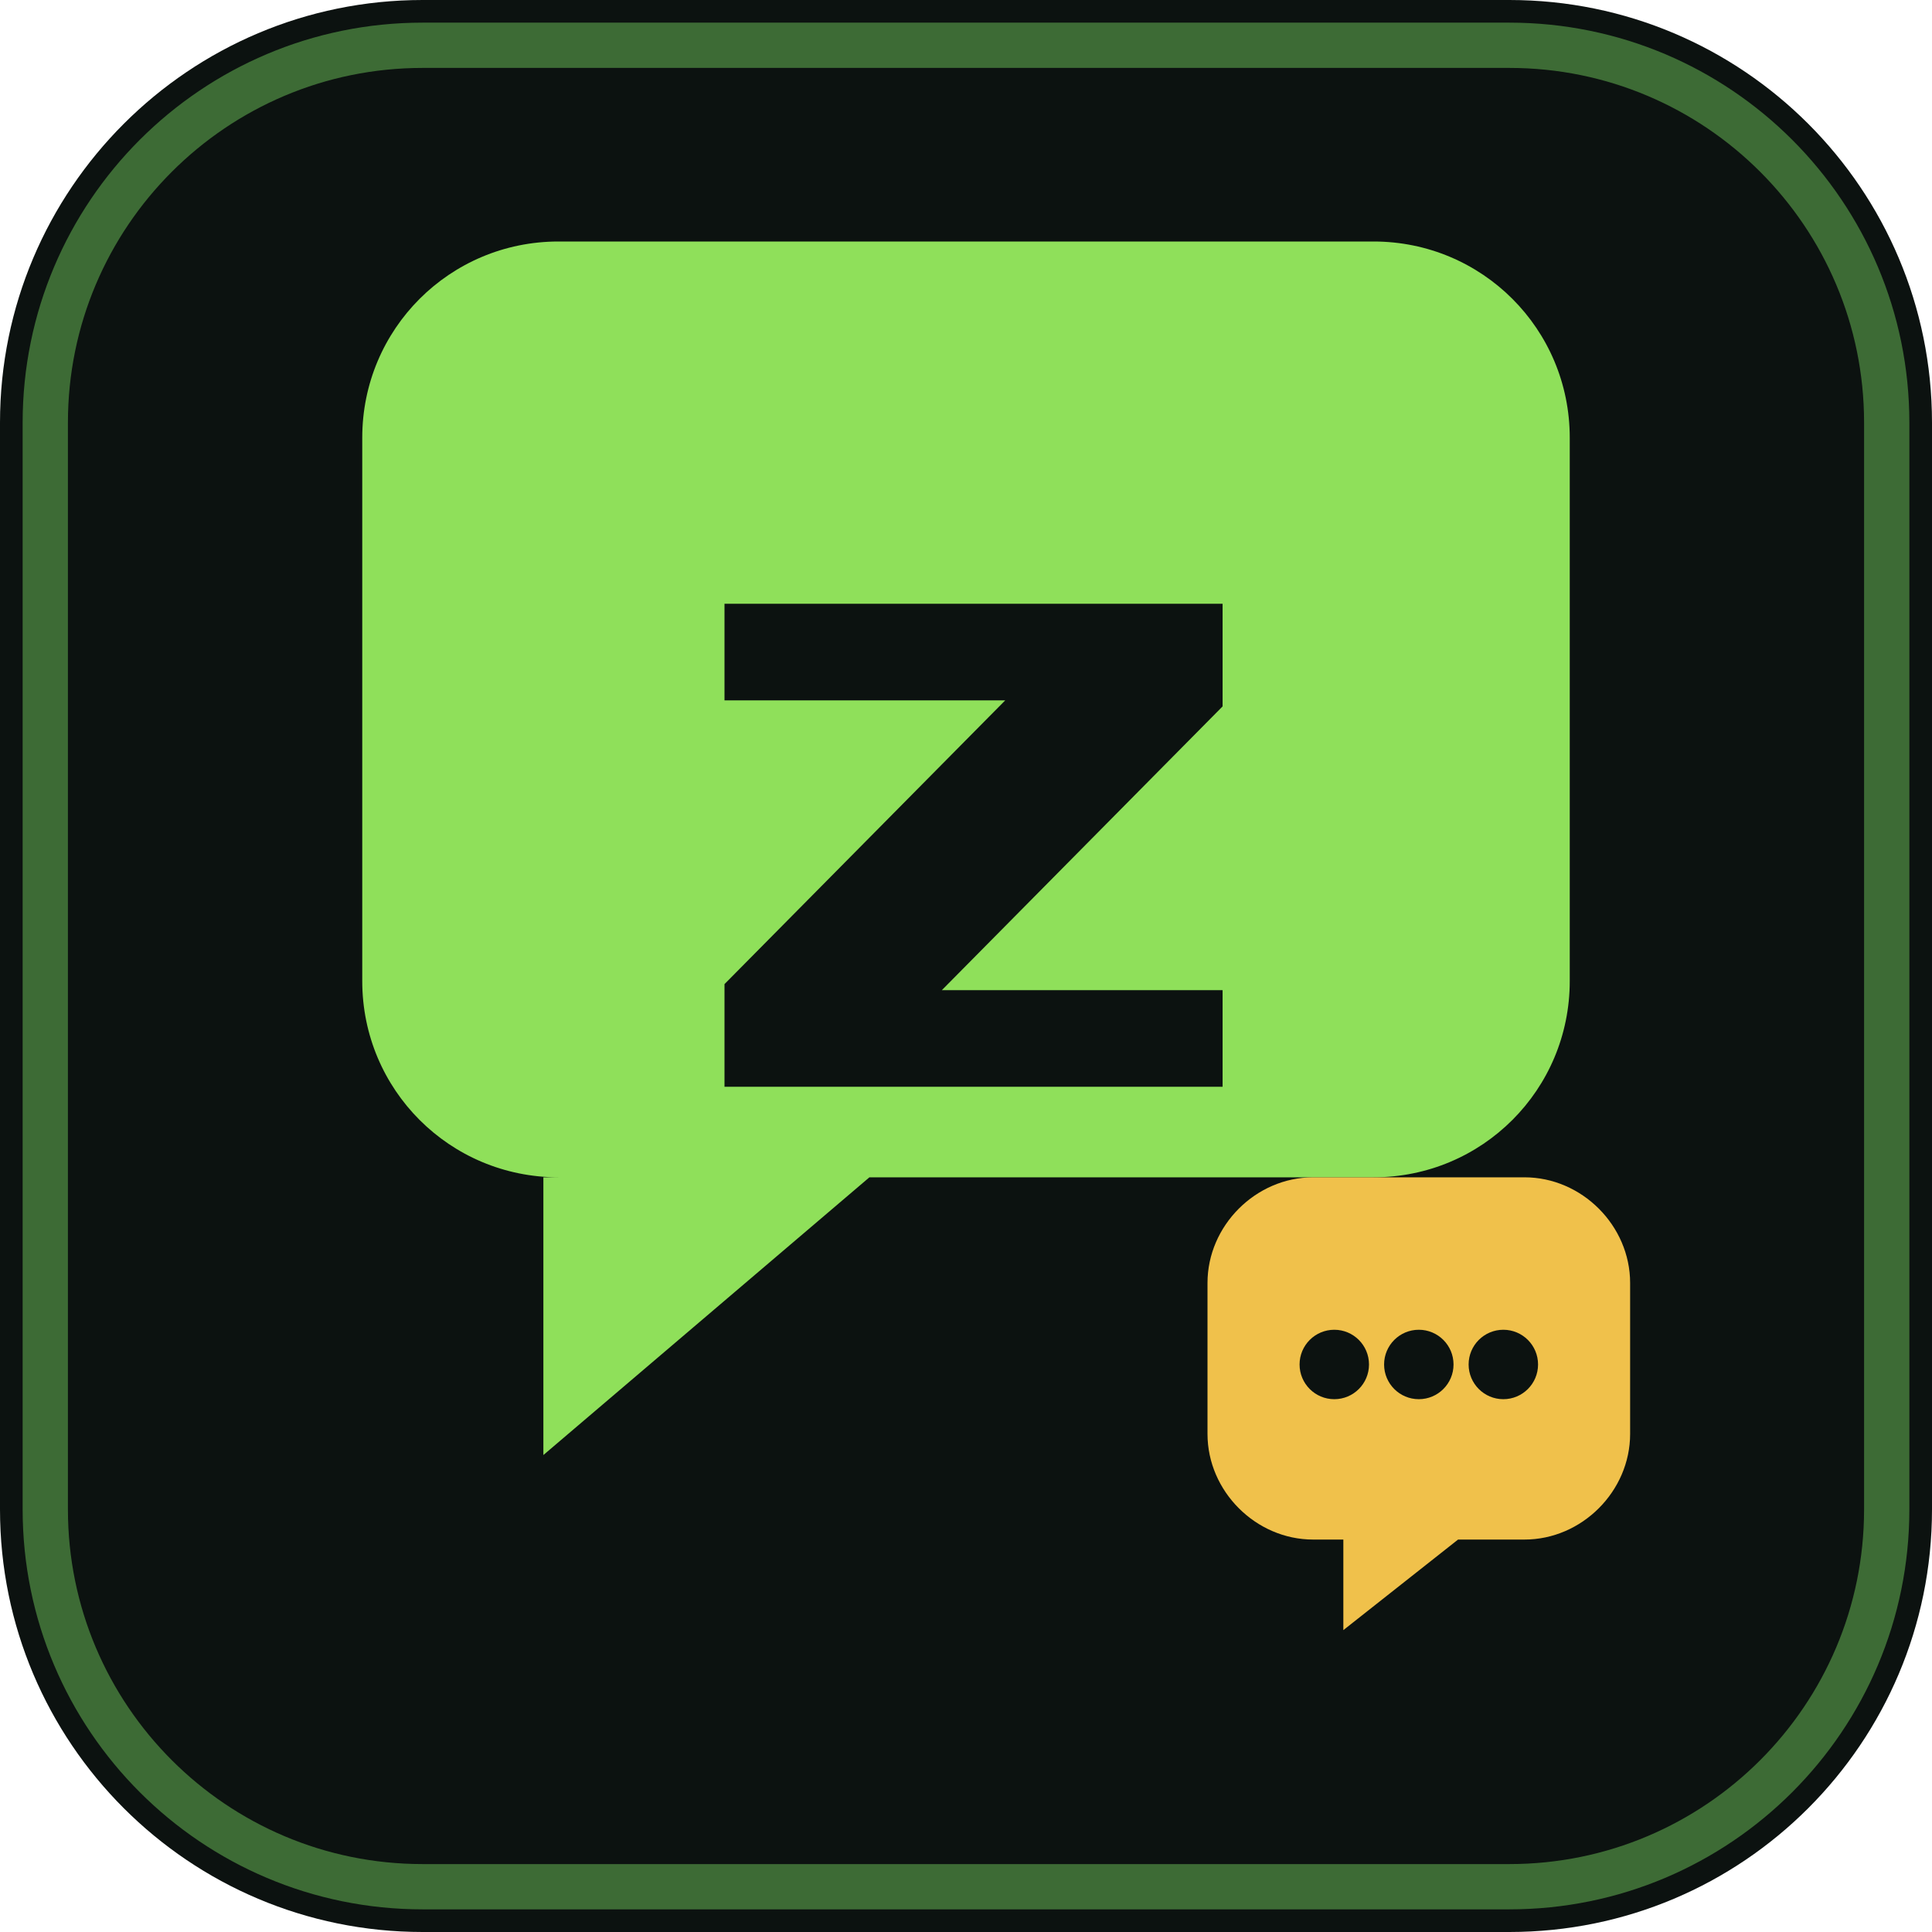
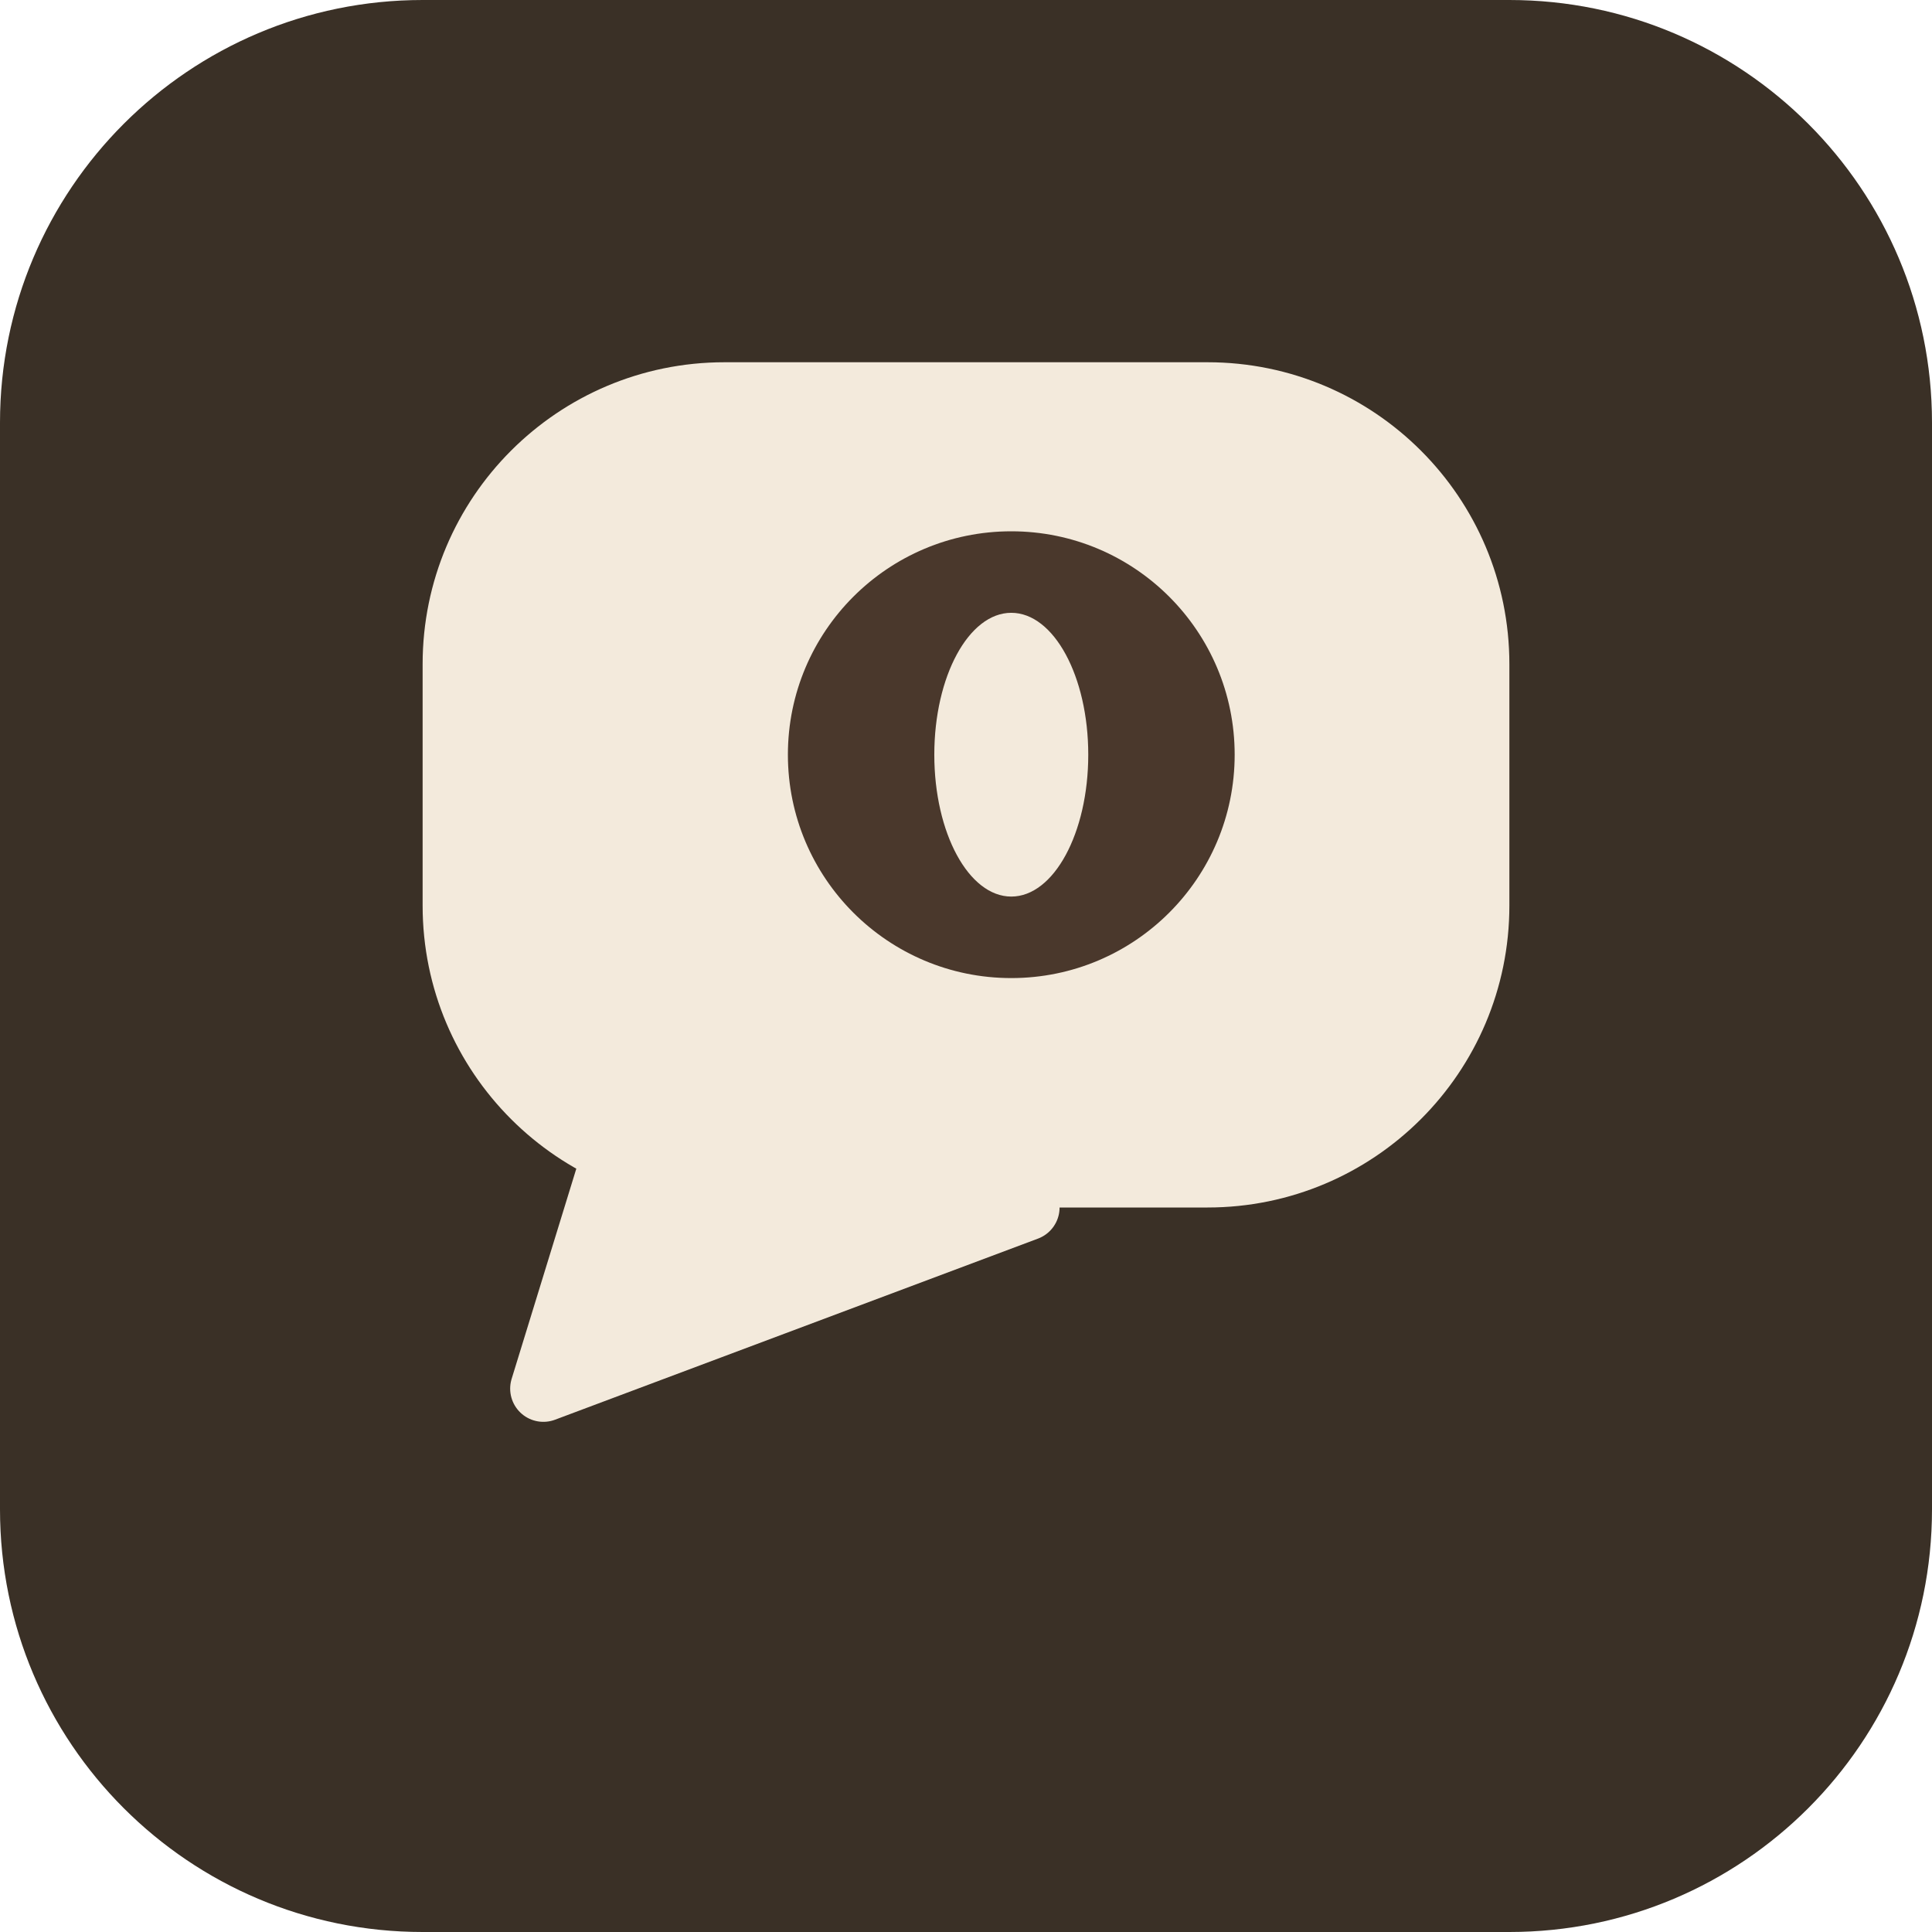
<svg xmlns="http://www.w3.org/2000/svg" viewBox="0 0 64 64" fill="none">
-   <rect width="64" height="64" rx="14" fill="#0c1210" />
-   <rect x="1.5" y="1.5" width="61" height="61" rx="12.5" stroke="#3d6b35" stroke-width="1.5" />
-   <path fill="#8fe05a" d="M12 14.5c0-3.6 2.9-6.5 6.5-6.5h27c3.6 0 6.5 2.9 6.5 6.5v18c0 3.6-2.9 6.5-6.5 6.5H28.8L18 48.2V39H18.5c-3.6 0-6.5-2.9-6.5-6.5v-18z" />
-   <path fill="#0c1210" fill-rule="evenodd" d="M24 20h16.5v3.4L31.2 32.8H40.5V36H24v-3.4l9.3-9.4H24V20z" />
-   <path fill="#f0c14b" d="M40 42.5c0-1.9 1.6-3.5 3.5-3.5h7c1.9 0 3.5 1.6 3.5 3.5v5c0 1.9-1.6 3.5-3.5 3.5h-2.2L44.5 54v-3h-1c-1.9 0-3.5-1.6-3.5-3.5v-5z" />
-   <circle cx="44.2" cy="45.2" r="1.15" fill="#0c1210" />
-   <circle cx="47" cy="45.2" r="1.15" fill="#0c1210" />
-   <circle cx="49.8" cy="45.2" r="1.15" fill="#0c1210" />
+   <rect width="64" height="64" rx="14" fill="#3a3026" />
+   <rect x="14" y="12" width="36" height="28" rx="10" fill="#f3eadc" />
+   <polygon points="22,33 18,46 34,40" fill="#f3eadc" stroke="#f3eadc" stroke-width="2.2" stroke-linejoin="round" />
+   <circle cx="33.5" cy="25" r="7.4" fill="#4a382c" />
+   <ellipse cx="33.5" cy="25" rx="2.55" ry="4.7" fill="#f3eadc" />
</svg>
